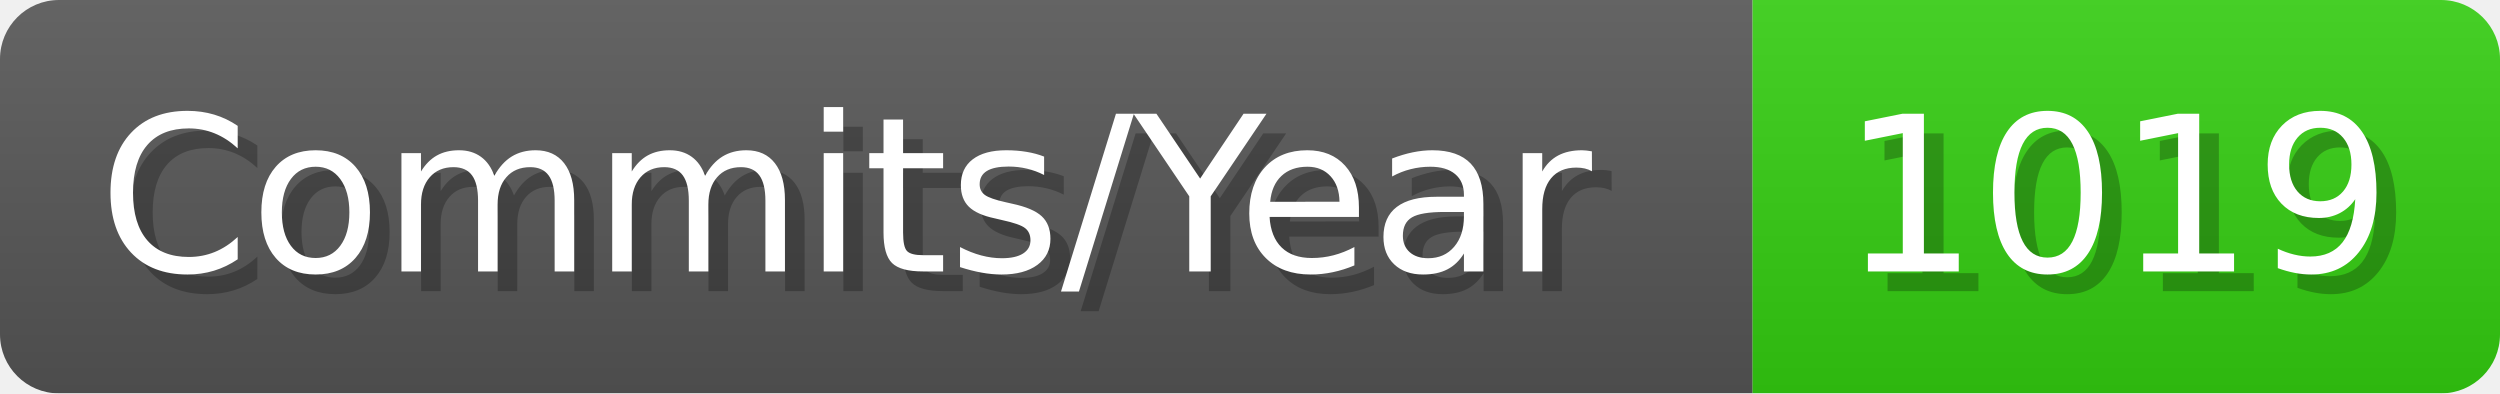
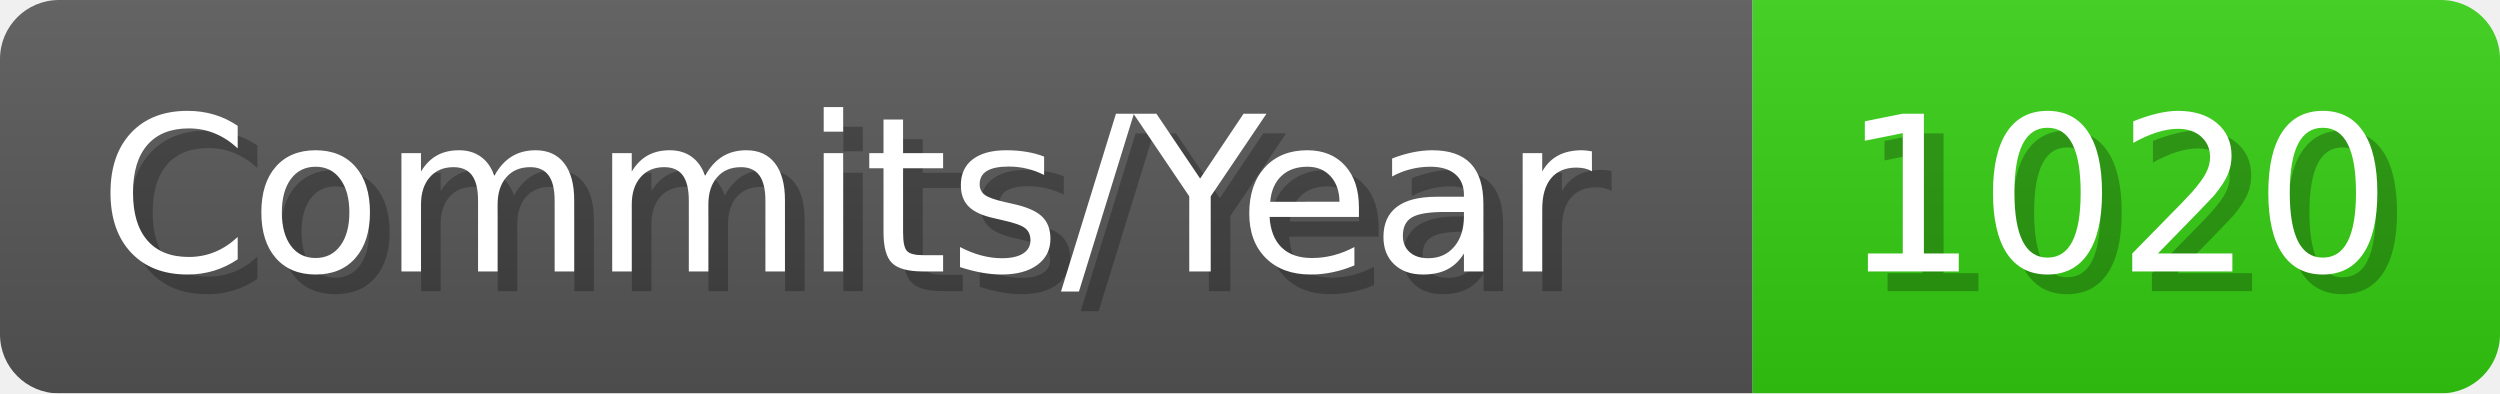
- <svg xmlns="http://www.w3.org/2000/svg" width="127.1" height="20" viewBox="0 0 1271 200" role="img" aria-label="Commits/Year: 1019">
+ <svg xmlns="http://www.w3.org/2000/svg" width="127.1" height="20" viewBox="0 0 1271 200" role="img" aria-label="Commits/Year: 1020">
  <linearGradient id="aUPdi" x2="0" y2="100%">
    <stop offset="0" stop-opacity=".1" stop-color="#EEE" />
    <stop offset="1" stop-opacity=".1" />
  </linearGradient>
  <mask id="WfAiQ">
    <rect width="1271" height="200" rx="30" fill="#FFF" />
  </mask>
  <g mask="url(#WfAiQ)">
    <rect width="891" height="200" fill="#555" />
    <rect width="380" height="200" fill="#3C1" x="891" />
    <rect width="1271" height="200" fill="url(#aUPdi)" />
  </g>
  <g aria-hidden="true" fill="#fff" text-anchor="start" font-family="Verdana,DejaVu Sans,sans-serif" font-size="110">
    <text x="60" y="148" textLength="791" fill="#000" opacity="0.25">Commits/Year</text>
    <text x="50" y="138" textLength="791">Commits/Year</text>
-     <text x="946" y="148" textLength="280" fill="#000" opacity="0.25">1019</text>
-     <text x="936" y="138" textLength="280">1019</text>
+     <text x="946" y="148" textLength="280" fill="#000" opacity="0.25">1020</text>
+     <text x="936" y="138" textLength="280">1020</text>
  </g>
</svg>
